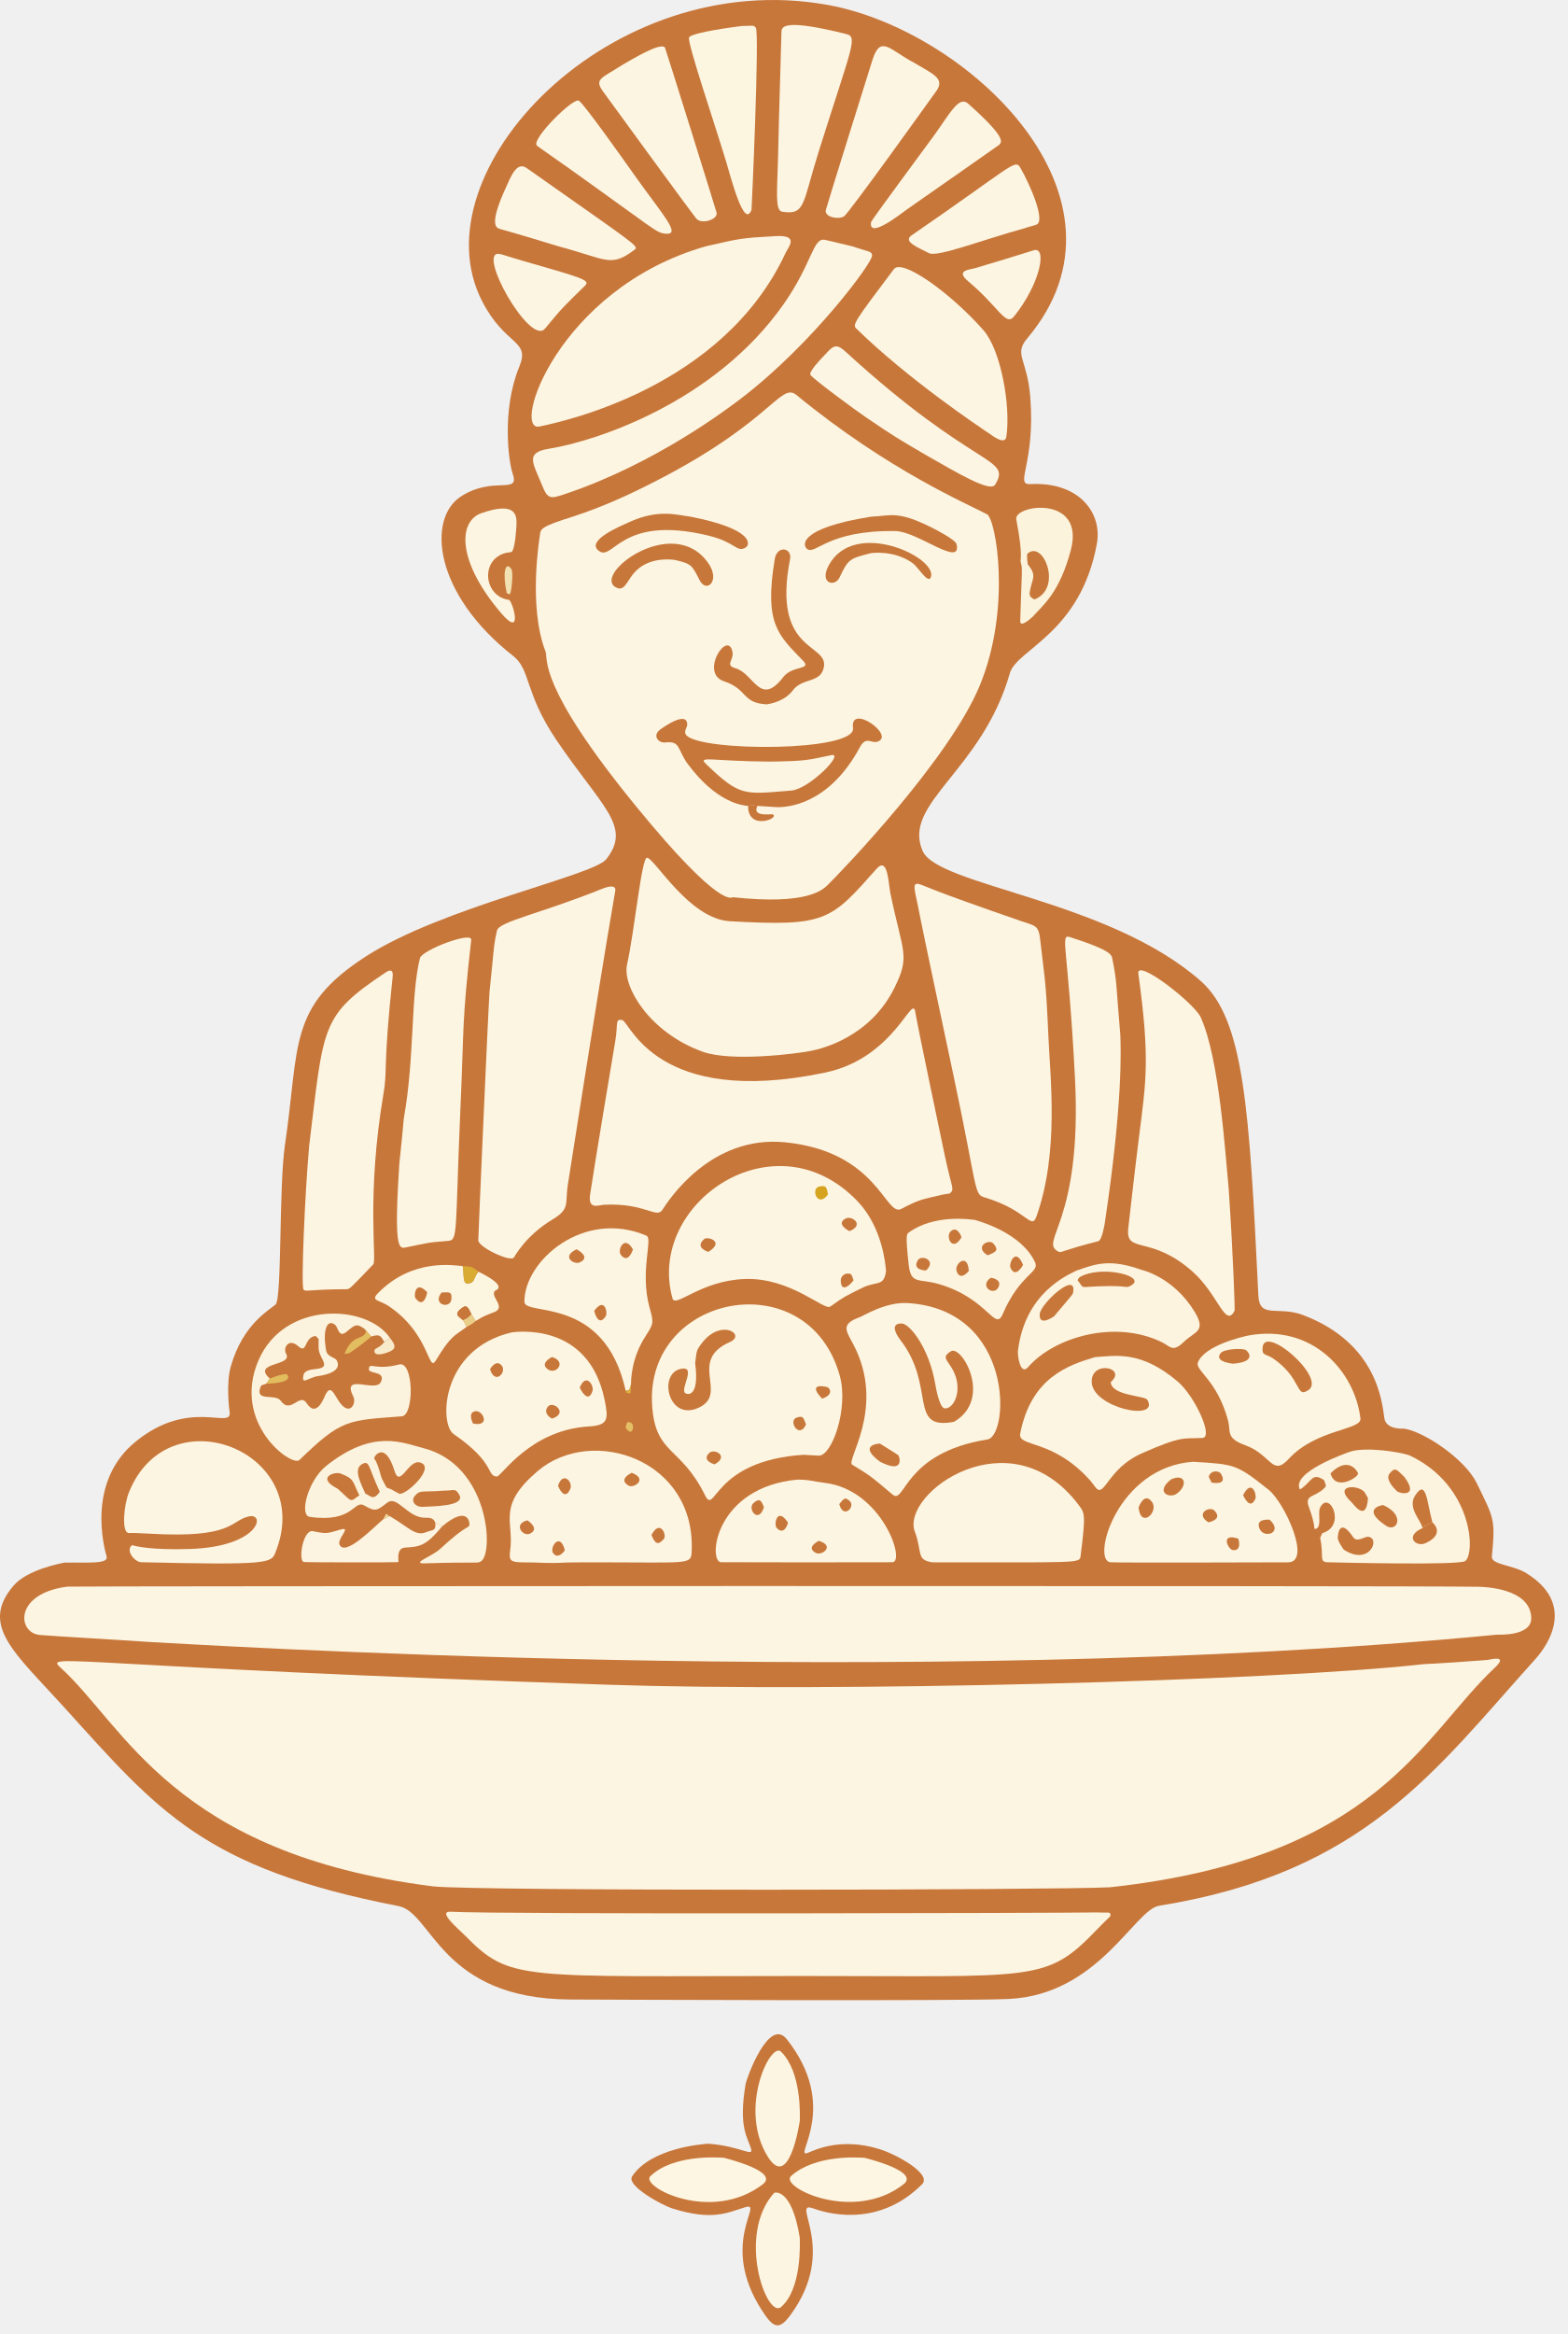
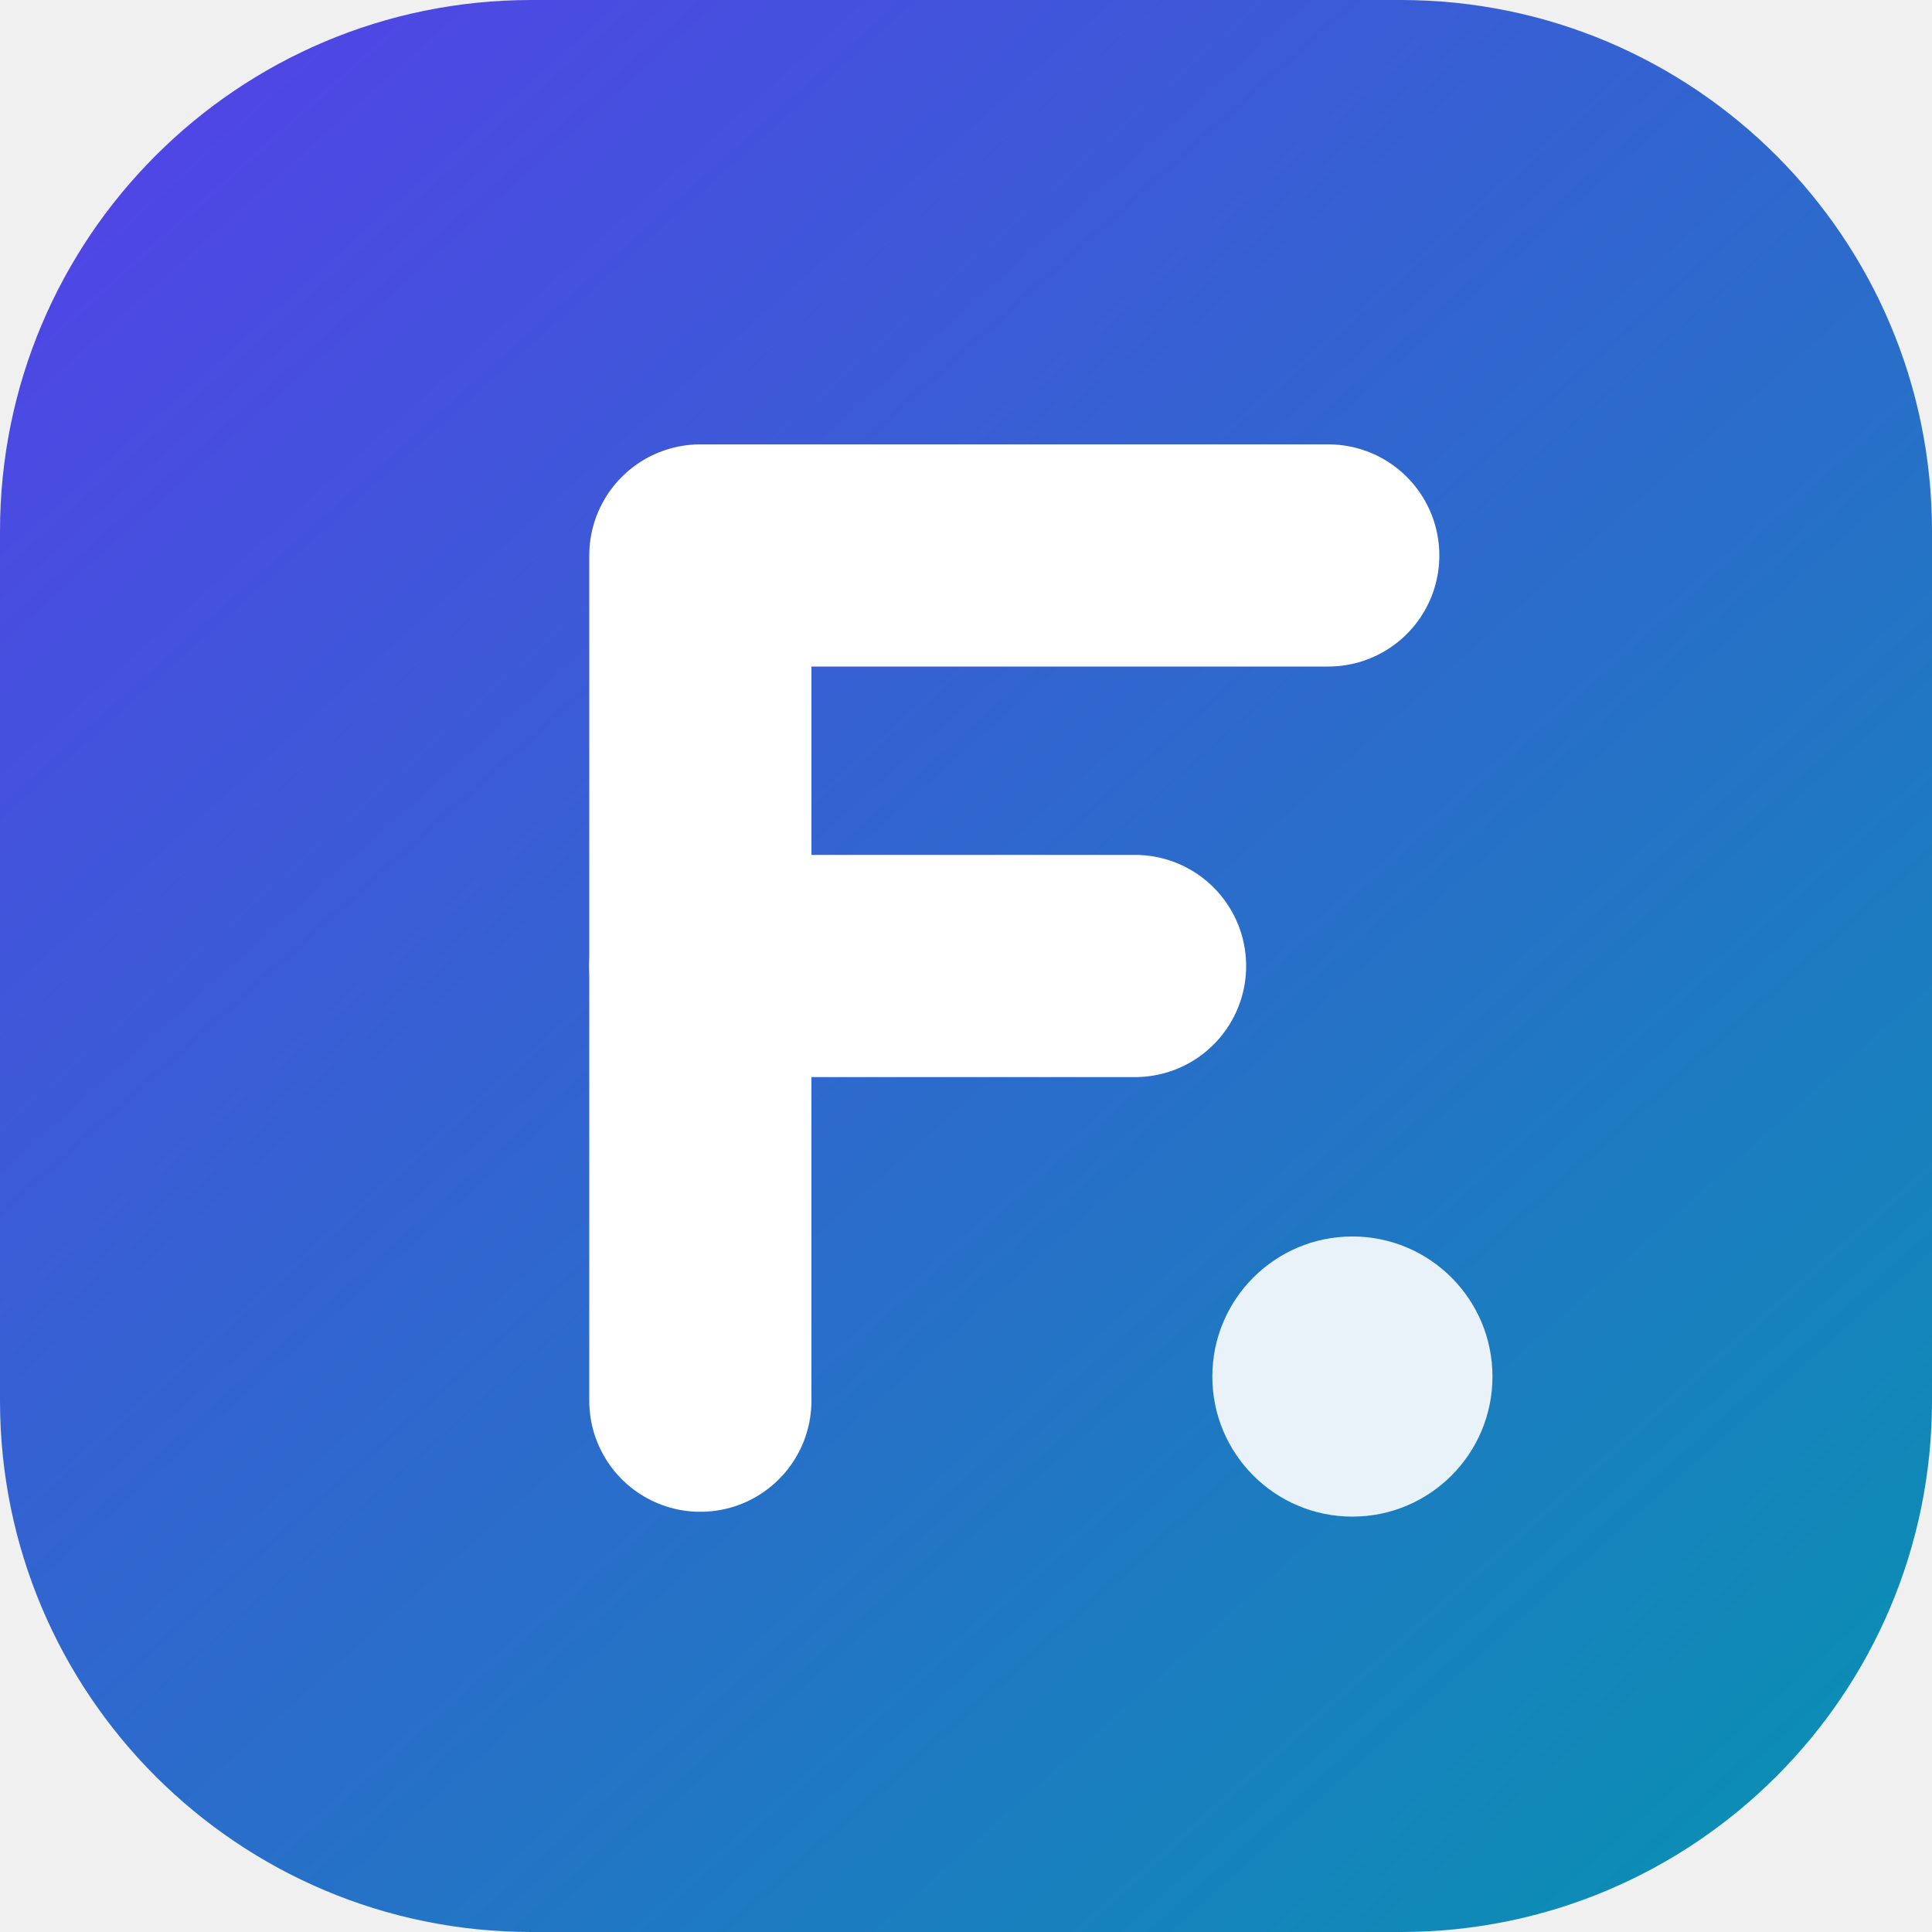
- <svg xmlns="http://www.w3.org/2000/svg" width="45" height="67" viewBox="0 0 45 67" fill="none">
-   <path fill-rule="evenodd" clip-rule="evenodd" d="M1.849 44.857C2.486 44.844 3.123 44.909 3.061 44.683C2.989 44.419 2.472 42.528 3.908 41.372C5.457 40.124 6.658 41.045 6.594 40.541C6.58 40.436 6.488 39.715 6.627 39.226C6.976 37.999 7.744 37.602 7.914 37.445C8.099 37.274 8.006 34.057 8.181 32.877C8.607 29.994 8.26 28.906 10.504 27.456C12.692 26.042 17.03 25.141 17.407 24.666C18.157 23.719 17.279 23.171 15.97 21.233C15.061 19.886 15.24 19.224 14.739 18.833C12.443 17.035 12.263 14.879 13.236 14.251C14.176 13.645 14.938 14.219 14.719 13.589C14.604 13.261 14.4 11.764 14.912 10.525C15.234 9.746 14.511 9.943 13.846 8.651C11.938 4.947 17.499 -0.993 23.772 0.142C27.791 0.868 32.903 5.679 29.496 9.714C29.101 10.182 29.495 10.296 29.583 11.392C29.738 13.319 29.115 13.922 29.589 13.897C30.982 13.823 31.66 14.722 31.495 15.614C31.021 18.188 29.194 18.636 28.998 19.324C28.192 22.145 25.889 23.056 26.494 24.43C26.938 25.437 31.83 25.822 34.481 28.163C35.727 29.264 35.874 31.835 36.133 37.192C36.166 37.872 36.7 37.478 37.416 37.75C39.574 38.57 39.687 40.297 39.751 40.711C39.803 41.053 40.303 41.008 40.327 41.012C40.894 41.101 42.069 41.883 42.408 42.583C42.888 43.578 42.946 43.586 42.838 44.681C42.815 44.921 43.441 44.919 43.83 45.161C45.421 46.148 44.212 47.488 44.078 47.636C41.211 50.814 39.18 53.76 33.285 54.706C32.572 54.821 31.552 57.253 28.974 57.382C27.66 57.447 17.387 57.403 16.379 57.398C12.647 57.382 12.417 54.906 11.447 54.717C5.851 53.631 4.551 52.001 1.837 49.004C0.414 47.434 -0.592 46.655 0.394 45.512C0.782 45.063 1.724 44.881 1.849 44.857Z" fill="#C8773A" />
-   <path fill-rule="evenodd" clip-rule="evenodd" d="M31.877 54.176C30.313 54.26 13.541 54.29 12.42 54.148C4.99 53.208 3.569 49.525 1.733 47.866C1.254 47.433 2.103 47.849 17.524 48.364C23.864 48.575 36.399 48.272 40.862 47.773C41.009 47.757 41.007 47.781 42.708 47.651C42.777 47.645 43.338 47.484 42.92 47.876C40.835 49.829 39.551 53.339 31.877 54.176L31.877 54.176Z" fill="#FCF5E2" />
-   <path fill-rule="evenodd" clip-rule="evenodd" d="M16.467 14.825C17.313 14.546 18.021 14.209 18.152 14.146C22.152 12.24 22.382 10.939 22.869 11.339C25.518 13.516 27.817 14.481 28.342 14.763C28.595 14.898 29.055 17.452 28.131 19.684C27.257 21.796 24.202 24.973 23.777 25.394C23.62 25.549 23.18 25.985 21.046 25.756C21.011 25.752 20.707 26.133 18.272 23.156C15.408 19.655 15.746 18.913 15.665 18.704C15.161 17.414 15.493 15.443 15.504 15.355C15.524 15.185 15.521 15.117 16.467 14.825L16.467 14.825Z" fill="#FCF5E2" />
-   <path fill-rule="evenodd" clip-rule="evenodd" d="M4.314 47.136C3.741 47.093 1.557 46.97 1.146 46.934C0.494 46.877 0.394 45.743 1.935 45.546C2.058 45.53 40.422 45.514 42.445 45.55C42.587 45.553 43.94 45.577 43.969 46.439C43.986 46.982 43.017 46.921 42.971 46.926C26.199 48.552 4.977 47.16 4.314 47.136Z" fill="#FCF5E2" />
-   <path fill-rule="evenodd" clip-rule="evenodd" d="M27.036 34.299C26.435 34.444 26.428 34.418 25.877 34.704C25.421 34.94 25.207 33.055 22.543 32.791C20.404 32.579 19.195 34.458 19.021 34.728C18.849 34.995 18.533 34.527 17.349 34.583C17.203 34.589 16.877 34.744 16.944 34.293C17.072 33.43 17.609 30.233 17.668 29.88C17.752 29.384 17.652 29.237 17.869 29.283C18.09 29.33 18.843 31.804 23.692 30.79C25.707 30.369 26.206 28.463 26.285 29.067C26.316 29.306 27.054 32.817 27.123 33.143C27.324 34.102 27.421 34.133 27.278 34.254C27.263 34.267 27.261 34.257 27.036 34.298V34.299Z" fill="#FCF5E2" />
-   <path fill-rule="evenodd" clip-rule="evenodd" d="M31.526 54.898C31.828 54.916 31.89 54.865 31.886 54.983C31.884 55.028 31.86 55.013 31.496 55.391C30.035 56.91 29.784 56.723 23.072 56.723C14.891 56.723 14.661 56.891 13.342 55.551C13.173 55.38 12.542 54.855 12.943 54.878C14.344 54.958 30.541 54.916 31.526 54.898Z" fill="#FCF5E1" />
-   <path fill-rule="evenodd" clip-rule="evenodd" d="M23.337 30.156C22.938 30.245 21.01 30.489 20.183 30.193C18.652 29.646 17.865 28.321 18.005 27.691C18.227 26.689 18.421 24.616 18.579 24.622C18.794 24.63 19.784 26.38 20.959 26.445C23.736 26.6 23.846 26.429 25.171 24.939C25.498 24.572 25.508 25.359 25.568 25.651C25.928 27.378 26.144 27.43 25.677 28.369C24.968 29.792 23.567 30.104 23.337 30.156H23.337Z" fill="#FCF5E2" />
-   <path fill-rule="evenodd" clip-rule="evenodd" d="M14.056 28.473C14.191 27.19 14.165 27.192 14.27 26.715C14.328 26.451 15.477 26.242 17.275 25.52C17.705 25.348 17.672 25.538 17.667 25.569C17.102 28.855 16.369 33.636 16.316 33.94C16.208 34.551 16.397 34.687 15.861 35.009C15.09 35.472 14.781 36.068 14.753 36.101C14.643 36.232 13.744 35.804 13.734 35.609C13.73 35.539 14.011 29.153 14.056 28.473L14.056 28.473Z" fill="#FCF5E2" />
-   <path fill-rule="evenodd" clip-rule="evenodd" d="M30.102 29.709C30.153 30.923 30.417 33.06 29.766 34.905C29.612 35.342 29.513 34.741 28.268 34.372C27.961 34.281 28.075 34.151 27.393 30.94C27.314 30.567 26.471 26.602 26.411 26.275C26.283 25.574 26.145 25.295 26.42 25.387C26.654 25.466 26.636 25.514 29.326 26.443C29.729 26.582 29.823 26.555 29.869 26.977C29.982 28.016 30.029 28.006 30.102 29.709Z" fill="#FCF5E2" />
-   <path fill-rule="evenodd" clip-rule="evenodd" d="M20.342 61.537C21.287 61.611 21.644 61.941 21.564 61.675C21.468 61.352 21.199 61.073 21.409 59.827C21.436 59.665 22.075 57.886 22.592 58.538C24.111 60.457 22.813 61.906 23.163 61.811C23.299 61.774 24.07 61.319 25.267 61.697C25.754 61.851 26.768 62.41 26.476 62.702C25.145 64.034 23.587 63.479 23.345 63.393C22.669 63.152 24.109 64.562 22.677 66.483C22.345 66.93 22.175 66.782 21.875 66.317C20.626 64.382 21.962 63.188 21.401 63.36C20.871 63.521 20.459 63.757 19.299 63.394C19.012 63.304 17.974 62.741 18.151 62.474C18.695 61.659 20.152 61.551 20.342 61.537V61.537Z" fill="#C8773A" />
-   <path fill-rule="evenodd" clip-rule="evenodd" d="M23.071 41.761C20.455 41.931 20.544 43.528 20.245 42.923C19.543 41.504 18.826 41.767 18.727 40.367C18.497 37.133 23.205 36.223 24.112 39.487C24.374 40.43 23.89 41.792 23.512 41.786C23.477 41.786 23.48 41.784 23.071 41.761Z" fill="#FCF5E1" />
-   <path fill-rule="evenodd" clip-rule="evenodd" d="M35.28 34.114C35.411 36.031 35.461 37.603 35.452 37.621C35.184 38.146 34.985 37.16 34.244 36.503C33.029 35.427 32.312 36.016 32.398 35.255C32.422 35.044 32.585 33.589 32.708 32.619C32.915 30.993 33.021 30.383 32.687 27.948C32.625 27.495 34.294 28.799 34.477 29.201C35.018 30.391 35.182 33.132 35.28 34.114Z" fill="#FCF5E2" />
-   <path fill-rule="evenodd" clip-rule="evenodd" d="M20.253 7.074C21.26 6.844 21.252 6.835 22.278 6.778C22.962 6.74 22.635 7.094 22.558 7.26C20.76 11.129 16.17 12.1 15.493 12.243C14.672 12.416 16.007 8.298 20.253 7.074Z" fill="#FCF5E2" />
-   <path fill-rule="evenodd" clip-rule="evenodd" d="M25.441 36.489C25.38 36.946 25.172 36.765 24.76 36.969C24.274 37.21 24.275 37.197 23.839 37.507C23.666 37.63 22.705 36.672 21.397 36.715C20.107 36.758 19.391 37.561 19.31 37.271C18.55 34.55 22.252 31.993 24.628 34.488C25.345 35.241 25.428 36.317 25.441 36.489Z" fill="#FCF5E1" />
-   <path fill-rule="evenodd" clip-rule="evenodd" d="M24.659 37.821C24.763 37.798 25.41 37.365 26.065 37.406C29.132 37.599 28.984 41.221 28.353 41.321C25.94 41.705 25.99 43.202 25.633 42.906C25.074 42.444 25.095 42.422 24.471 42.047C24.279 41.932 25.377 40.5 24.59 38.769C24.355 38.252 24.062 38.047 24.659 37.821Z" fill="#FCF5E1" />
-   <path fill-rule="evenodd" clip-rule="evenodd" d="M8.879 32.877C9.303 29.415 9.202 29.162 11.08 27.911C11.228 27.813 11.293 27.86 11.275 28.035C10.993 30.688 11.13 30.7 11.014 31.382C10.512 34.334 10.827 36.179 10.718 36.294C10.039 37.007 10.033 37.007 9.95 37.008C8.798 37.014 8.781 37.093 8.716 37.018C8.642 36.932 8.75 34.303 8.879 32.877Z" fill="#FCF5E2" />
-   <path fill-rule="evenodd" clip-rule="evenodd" d="M14.97 44.848C14.671 44.84 14.606 44.803 14.649 44.507C14.77 43.678 14.251 43.246 15.43 42.236C16.994 40.894 20.022 41.899 19.858 44.588C19.838 44.919 19.664 44.848 17.172 44.848C17.101 44.848 16.389 44.848 16.291 44.853C15.63 44.889 15.639 44.849 14.97 44.848Z" fill="#FCF5E2" />
-   <path fill-rule="evenodd" clip-rule="evenodd" d="M24.482 7.073C24.967 7.242 25.027 7.2 25.041 7.335C25.062 7.532 23.329 9.872 21.278 11.439C20.91 11.719 18.812 13.321 16.197 14.191C15.813 14.319 15.727 14.331 15.574 13.951C15.308 13.293 15.06 12.995 15.761 12.882C17.093 12.668 20.522 11.561 22.507 8.723C23.338 7.534 23.34 6.808 23.691 6.886C24.094 6.975 24.085 6.984 24.482 7.073Z" fill="#FCF5E2" />
-   <path fill-rule="evenodd" clip-rule="evenodd" d="M11.466 33.408C11.597 32.188 11.58 32.187 11.599 32.082C11.909 30.347 11.789 28.573 12.059 27.505C12.118 27.27 13.56 26.724 13.531 26.981C13.258 29.398 13.329 29.396 13.221 31.822C13.062 35.43 13.162 35.6 12.858 35.622C12.233 35.667 12.242 35.692 11.627 35.813C11.438 35.851 11.315 35.74 11.466 33.408Z" fill="#FCF5E1" />
-   <path fill-rule="evenodd" clip-rule="evenodd" d="M34.256 41.962C35.453 42.036 35.496 42.021 36.433 42.771C36.886 43.134 37.671 44.846 36.986 44.848C36.577 44.849 32.036 44.865 31.879 44.846C31.336 44.78 32.083 42.114 34.256 41.962Z" fill="#FCF5E1" />
-   <path fill-rule="evenodd" clip-rule="evenodd" d="M14.705 38.245C14.79 38.242 16.898 37.917 17.361 40.185C17.475 40.743 17.469 40.915 16.905 40.948C15.21 41.048 14.392 42.396 14.265 42.386C13.961 42.364 14.239 42.002 13.025 41.165C12.607 40.877 12.653 38.716 14.705 38.245V38.245Z" fill="#FCF5E1" />
-   <path fill-rule="evenodd" clip-rule="evenodd" d="M31.438 38.959C32.068 38.912 32.773 38.775 33.816 39.658C34.304 40.071 34.855 41.26 34.528 41.278C33.975 41.307 33.95 41.204 32.777 41.724C31.813 42.151 31.717 43.001 31.469 42.711C31.414 42.647 31.369 42.573 31.313 42.509C30.228 41.285 29.216 41.556 29.295 41.151C29.61 39.539 30.68 39.187 31.438 38.959Z" fill="#FCF5E2" />
-   <path fill-rule="evenodd" clip-rule="evenodd" d="M38.024 42.493C37.671 42.25 37.685 42.522 37.328 42.759C37.053 42.267 38.672 41.707 38.745 41.68C39.19 41.515 40.287 41.689 40.5 41.791C42.299 42.66 42.371 44.605 42.069 44.813C41.887 44.938 38.446 44.855 38.131 44.847C37.86 44.841 38.024 44.682 37.907 44.145L37.969 44.011C38.681 43.801 38.162 42.742 37.902 43.286C37.831 43.435 37.973 43.865 37.762 43.89C37.711 43.896 37.795 43.838 37.588 43.275C37.447 42.893 37.734 43.003 38.024 42.722C38.113 42.636 38.054 42.622 38.024 42.493L38.024 42.493Z" fill="#FCF4DF" />
-   <path fill-rule="evenodd" clip-rule="evenodd" d="M3.786 44.355C3.915 44.389 4.347 44.501 5.457 44.465C7.46 44.401 7.647 43.408 7.132 43.533C6.608 43.661 6.694 44.162 4.317 44.027C3.736 43.994 3.744 44.01 3.694 44.007C3.488 43.994 3.551 43.214 3.705 42.833C4.855 39.986 9.091 41.694 7.902 44.581C7.785 44.866 7.702 44.933 4.051 44.845C3.883 44.841 3.597 44.534 3.786 44.355Z" fill="#FCF5E2" />
-   <path fill-rule="evenodd" clip-rule="evenodd" d="M26.77 44.848C26.298 44.776 26.492 44.565 26.268 43.965C25.86 42.871 29.006 40.596 30.971 43.2C31.149 43.436 31.182 43.46 31.026 44.684C31.001 44.879 30.895 44.848 26.77 44.848H26.77Z" fill="#FCF5E2" />
-   <path fill-rule="evenodd" clip-rule="evenodd" d="M35.841 38.338C37.7 37.994 38.907 39.386 39.064 40.719C39.104 41.055 37.796 41.017 37.005 41.879C36.526 42.401 36.504 41.758 35.76 41.488C35.191 41.282 35.346 41.101 35.266 40.792C34.957 39.617 34.315 39.343 34.396 39.117C34.574 38.618 35.712 38.366 35.841 38.338L35.841 38.338Z" fill="#FCF5E1" />
-   <path fill-rule="evenodd" clip-rule="evenodd" d="M32.169 29.707C32.185 30.139 32.243 31.637 31.727 35.083C31.72 35.129 31.649 35.6 31.534 35.63C30.469 35.901 30.477 35.974 30.393 35.93C29.811 35.626 31.082 35.134 30.867 30.943C30.669 27.094 30.422 26.805 30.73 26.903C31.89 27.273 31.917 27.407 31.938 27.513C32.083 28.231 32.04 28.231 32.169 29.707H32.169Z" fill="#FCF5E1" />
-   <path fill-rule="evenodd" clip-rule="evenodd" d="M28.434 12.464C28.109 12.247 26.08 10.891 24.591 9.434C24.476 9.321 24.507 9.264 25.668 7.725C25.903 7.414 27.298 8.41 28.239 9.479C28.738 10.044 29.03 11.657 28.896 12.54C28.857 12.796 28.456 12.479 28.434 12.464Z" fill="#FCF5E2" />
-   <path fill-rule="evenodd" clip-rule="evenodd" d="M22.895 42.474C23.297 42.479 23.283 42.518 23.688 42.568C25.321 42.767 26.013 44.829 25.624 44.846C25.492 44.851 20.732 44.85 20.695 44.845C20.328 44.794 20.535 42.699 22.895 42.474Z" fill="#FCF5E1" />
-   <path fill-rule="evenodd" clip-rule="evenodd" d="M12.498 43.712C12.49 43.701 12.472 43.556 12.242 43.569C11.709 43.597 11.414 42.911 11.121 43.135C10.821 43.364 10.788 43.407 10.459 43.216C10.159 43.043 10.151 43.729 8.891 43.542C8.588 43.497 8.839 42.499 9.371 42.077C10.715 41.008 11.555 41.417 12.159 41.571C14.05 42.053 14.188 44.588 13.81 44.821C13.703 44.888 13.698 44.83 12.229 44.877C11.757 44.893 12.394 44.688 12.64 44.462C13.364 43.796 13.431 43.872 13.472 43.798C13.502 43.743 13.464 43.17 12.693 43.819C12.628 43.783 12.563 43.748 12.498 43.712L12.498 43.712Z" fill="#FBF3DD" />
-   <path fill-rule="evenodd" clip-rule="evenodd" d="M18.119 39.742C18.081 39.863 18.081 39.862 18.078 39.873C18.067 39.902 18.056 39.888 18.047 39.912L17.966 39.922C17.355 37.163 15.061 37.797 15.058 37.37C15.05 36.197 16.755 34.703 18.56 35.47C18.761 35.556 18.36 36.49 18.655 37.549C18.774 37.974 18.77 37.995 18.531 38.365C18.122 38.997 18.119 39.627 18.119 39.742L18.119 39.742Z" fill="#FCF5E1" />
-   <path fill-rule="evenodd" clip-rule="evenodd" d="M30.907 36.475C31.467 36.28 31.864 36.127 32.772 36.451C32.776 36.453 33.689 36.646 34.304 37.658C34.648 38.226 34.307 38.216 33.995 38.518C33.672 38.832 33.613 38.654 33.367 38.532C32.026 37.871 30.276 38.378 29.52 39.245C29.297 39.501 29.213 38.909 29.229 38.778C29.434 37.108 30.651 36.608 30.907 36.475H30.907Z" fill="#FCF4DF" />
-   <path fill-rule="evenodd" clip-rule="evenodd" d="M21.48 23.135C21.312 23.118 20.581 23.047 19.754 21.938C19.444 21.522 19.551 21.26 19.106 21.313C18.909 21.337 18.718 21.117 18.96 20.941C19.01 20.904 19.745 20.367 19.733 20.814C19.731 20.874 19.624 21 19.701 21.098C20.084 21.583 24.59 21.587 24.494 20.9C24.391 20.176 25.719 21.11 25.199 21.29C25.019 21.352 24.871 21.116 24.692 21.448C23.794 23.118 22.596 23.163 22.365 23.171C22.316 23.173 22.32 23.169 21.751 23.135C21.61 23.119 21.617 23.118 21.48 23.135Z" fill="#C8773A" />
-   <path fill-rule="evenodd" clip-rule="evenodd" d="M10.483 38.16C10.226 37.965 10.189 38.039 9.941 38.237C9.724 38.411 9.714 38.11 9.626 38.035C9.427 37.863 9.25 38.098 9.363 38.761C9.396 38.956 9.619 38.96 9.668 39.05C9.861 39.405 9.209 39.49 9.155 39.498C8.854 39.537 8.654 39.778 8.713 39.482C8.775 39.17 9.479 39.445 9.267 39.038C9.123 38.76 9.15 38.755 9.149 38.438C9.121 38.409 9.094 38.38 9.066 38.351C8.724 38.378 8.828 38.88 8.572 38.65C8.284 38.391 8.122 38.7 8.214 38.858C8.428 39.227 7.215 39.09 7.746 39.573C7.713 39.622 7.681 39.671 7.648 39.72C7.531 39.768 7.508 39.739 7.476 39.83C7.325 40.25 7.908 39.995 8.06 40.209C8.347 40.612 8.603 39.966 8.803 40.277C9.104 40.742 9.326 40.064 9.351 40.022C9.487 39.785 9.555 39.942 9.701 40.179C10.026 40.709 10.246 40.291 10.146 40.091C9.793 39.391 10.791 39.99 10.937 39.671C11.083 39.349 10.591 39.448 10.593 39.307C10.597 39.079 10.77 39.353 11.457 39.169C11.887 39.053 11.895 40.631 11.539 40.657C9.973 40.776 9.812 40.734 8.597 41.911C8.38 42.122 6.647 40.86 7.421 39.053C8.158 37.332 10.536 37.432 11.195 38.403C11.143 38.443 11.09 38.483 11.038 38.523C10.929 38.365 10.932 38.281 10.66 38.366C10.601 38.297 10.542 38.229 10.483 38.16L10.483 38.16Z" fill="#FBF3DD" />
-   <path fill-rule="evenodd" clip-rule="evenodd" d="M22.339 4.61C22.346 4.314 22.384 2.662 22.439 0.911C22.444 0.761 22.517 0.531 24.31 0.98C24.639 1.063 24.447 1.369 23.51 4.346C23.034 5.86 23.132 6.179 22.46 6.078C22.251 6.046 22.316 5.481 22.339 4.61H22.339Z" fill="#FCF5E2" />
-   <path fill-rule="evenodd" clip-rule="evenodd" d="M17.866 1.865C18.099 1.737 18.96 1.199 19.093 1.364C19.109 1.384 20.571 6.066 20.578 6.112C20.61 6.303 20.149 6.449 19.997 6.278C19.895 6.164 17.487 2.865 17.308 2.615C17.052 2.256 17.299 2.239 17.866 1.865Z" fill="#FCF5E1" />
-   <path fill-rule="evenodd" clip-rule="evenodd" d="M27.999 35.021C28.161 35.068 29.348 35.408 29.724 36.244C29.853 36.532 29.285 36.576 28.793 37.721C28.568 38.244 28.368 37.263 26.942 36.856C26.387 36.697 26.156 36.88 26.093 36.31C25.998 35.451 26.033 35.425 26.093 35.382C26.821 34.853 27.845 34.999 27.999 35.021L27.999 35.021Z" fill="#FCF4DF" />
-   <path fill-rule="evenodd" clip-rule="evenodd" d="M26.24 1.797C26.763 2.114 27.148 2.246 26.889 2.608C26.681 2.899 24.352 6.154 24.23 6.216C24.042 6.312 23.663 6.221 23.714 6.026C23.775 5.792 24.945 2.064 25.052 1.72C25.284 0.983 25.556 1.44 26.24 1.797V1.797Z" fill="#FCF5E1" />
-   <path fill-rule="evenodd" clip-rule="evenodd" d="M21.311 0.745C21.614 0.748 21.627 0.706 21.703 0.796C21.813 0.926 21.585 6.006 21.579 6.022C21.367 6.592 20.99 5.103 20.844 4.619C20.514 3.527 19.726 1.215 19.786 1.075C19.849 0.929 21.187 0.76 21.311 0.745Z" fill="#FCF5E0" />
-   <path fill-rule="evenodd" clip-rule="evenodd" d="M26.594 13.066C25.705 12.545 25.708 12.55 24.856 11.973C24.583 11.789 23.338 10.874 23.271 10.761C23.218 10.672 23.581 10.295 23.614 10.26C23.907 9.955 23.971 9.813 24.281 10.097C28.014 13.512 29.058 13.105 28.576 13.911C28.435 14.148 27.486 13.572 26.593 13.066L26.594 13.066Z" fill="#FCF5E3" />
-   <path fill-rule="evenodd" clip-rule="evenodd" d="M16.029 7.068C14.481 6.596 14.479 6.613 14.345 6.569C14.256 6.538 14.031 6.463 14.52 5.399C14.658 5.098 14.829 4.617 15.121 4.823C18.222 7.008 18.356 7.067 18.227 7.164C17.532 7.689 17.443 7.448 16.029 7.068Z" fill="#FCF5E2" />
-   <path fill-rule="evenodd" clip-rule="evenodd" d="M13.286 36.344C13.345 36.585 13.239 36.963 13.546 36.813C13.617 36.778 13.64 36.606 13.738 36.505C13.791 36.53 14.386 36.815 14.311 36.975C14.271 37.061 14.208 37.01 14.185 37.108C14.146 37.271 14.514 37.537 14.193 37.665C13.914 37.775 13.916 37.766 13.656 37.922C13.617 37.856 13.577 37.791 13.537 37.725C13.435 37.522 13.403 37.427 13.229 37.573C13.059 37.716 13.122 37.767 13.297 37.897C13.331 37.961 13.366 38.025 13.4 38.089C13.049 38.352 12.952 38.329 12.514 39.054C12.29 39.425 12.355 38.294 11.159 37.491C10.894 37.314 10.633 37.347 10.852 37.123C11.857 36.093 13.078 36.333 13.286 36.344H13.286Z" fill="#FCF5E0" />
-   <path fill-rule="evenodd" clip-rule="evenodd" d="M16.286 4.795C15.433 4.195 15.43 4.199 15.41 4.171C15.27 3.978 16.458 2.796 16.621 2.89C16.771 2.976 18.07 4.818 18.191 4.99C18.997 6.133 19.596 6.757 19.108 6.708C18.837 6.681 18.859 6.629 16.286 4.795Z" fill="#FCF5E2" />
-   <path fill-rule="evenodd" clip-rule="evenodd" d="M29.414 6.554C28.22 6.881 26.921 7.391 26.675 7.267C26.303 7.08 25.929 6.926 26.177 6.755C29.054 4.777 29.146 4.554 29.294 4.808C29.574 5.291 30.035 6.35 29.759 6.449C29.646 6.489 29.527 6.513 29.414 6.554Z" fill="#FCF5E2" />
-   <path fill-rule="evenodd" clip-rule="evenodd" d="M26.054 6.003C25.881 6.127 24.924 6.889 25.013 6.373C25.023 6.319 26.662 4.108 26.825 3.883C27.277 3.256 27.535 2.74 27.797 2.973C28.883 3.939 28.776 4.071 28.693 4.156C28.692 4.157 26.17 5.926 26.054 6.003L26.054 6.003Z" fill="#FCF5E2" />
-   <path fill-rule="evenodd" clip-rule="evenodd" d="M29.651 17.705C29.629 17.726 29.289 18.043 29.295 17.828C29.34 16.33 29.367 16.328 29.31 16.143C29.28 16.049 29.396 16.036 29.182 14.91C29.102 14.489 31.174 14.19 30.746 15.798C30.422 17.017 29.958 17.362 29.651 17.705Z" fill="#FBF3DC" />
-   <path fill-rule="evenodd" clip-rule="evenodd" d="M22.016 20.219C21.299 20.183 21.472 19.782 20.79 19.557C20.078 19.321 20.895 18.07 21.031 18.705C21.084 18.953 20.799 19.093 21.121 19.184C21.652 19.334 21.825 20.308 22.493 19.434C22.747 19.1 23.317 19.234 23.064 18.972C22.343 18.226 21.939 17.91 22.246 16.052C22.314 15.641 22.75 15.723 22.686 16.052C22.159 18.731 23.773 18.459 23.659 19.138C23.578 19.625 23.046 19.442 22.767 19.816C22.52 20.146 22.083 20.21 22.016 20.219V20.219Z" fill="#C8773A" />
-   <path fill-rule="evenodd" clip-rule="evenodd" d="M24.832 61.944C24.937 61.97 26.403 62.339 25.95 62.697C24.517 63.827 22.363 62.778 22.716 62.464C23.415 61.841 24.658 61.931 24.832 61.944V61.944Z" fill="#FCF6E3" />
-   <path fill-rule="evenodd" clip-rule="evenodd" d="M20.782 61.941C20.887 61.968 22.379 62.339 21.904 62.702C20.419 63.838 18.373 62.763 18.674 62.471C19.322 61.842 20.608 61.93 20.782 61.941Z" fill="#FDF6E3" />
-   <path fill-rule="evenodd" clip-rule="evenodd" d="M22.964 64.23C22.971 64.395 23.024 65.705 22.429 66.225C22.022 66.581 21.137 64.162 22.23 62.948C22.241 62.936 22.732 62.796 22.964 64.23Z" fill="#FCF5E1" />
-   <path fill-rule="evenodd" clip-rule="evenodd" d="M22.966 60.88C22.949 60.989 22.657 62.881 22.051 61.917C21.183 60.537 22.126 58.603 22.424 58.893C23.016 59.469 22.971 60.715 22.966 60.88Z" fill="#FCF5E1" />
-   <path fill-rule="evenodd" clip-rule="evenodd" d="M15.76 7.703C16.802 8.006 16.934 8.068 16.797 8.202C16.195 8.794 16.188 8.781 15.649 9.433C15.218 9.955 13.655 7.159 14.348 7.29C14.463 7.312 14.456 7.333 15.76 7.703H15.76Z" fill="#FCF5E2" />
-   <path fill-rule="evenodd" clip-rule="evenodd" d="M11.187 43.52C11.739 43.841 11.928 44.114 12.241 43.981C12.402 43.913 12.531 43.961 12.498 43.712C12.563 43.748 12.628 43.783 12.693 43.819C12.206 44.414 12.018 44.396 11.625 44.426C11.365 44.446 11.453 44.823 11.44 44.84C11.426 44.856 8.76 44.851 8.722 44.839C8.555 44.789 8.704 43.895 8.986 43.954C9.383 44.036 9.385 44.023 9.776 43.908C10.116 43.808 9.673 44.17 9.749 44.34C9.909 44.699 10.736 43.836 11 43.616L11.187 43.52V43.52Z" fill="#FCF4E0" />
-   <path fill-rule="evenodd" clip-rule="evenodd" d="M14.529 15.871C13.784 16.056 13.883 17.116 14.612 17.22C14.713 17.235 15.042 18.363 14.394 17.605C13.11 16.105 13.157 14.964 13.823 14.731C14.844 14.374 14.844 14.816 14.829 15.091C14.826 15.153 14.791 15.781 14.687 15.844C14.676 15.851 14.675 15.846 14.529 15.871Z" fill="#FCF5E1" />
-   <path fill-rule="evenodd" clip-rule="evenodd" d="M22.103 21.863C23.191 21.847 23.186 21.817 23.866 21.678C24.276 21.594 23.239 22.652 22.723 22.694C21.371 22.802 21.26 22.88 20.28 21.938C20.017 21.686 20.423 21.852 22.103 21.863H22.103Z" fill="#FCF5E2" />
-   <path fill-rule="evenodd" clip-rule="evenodd" d="M28.004 7.696C28.851 7.446 28.843 7.443 29.681 7.185C30.075 7.065 29.875 8.142 29.12 9.08C28.876 9.383 28.701 8.831 27.801 8.075C27.417 7.752 27.854 7.743 28.004 7.696Z" fill="#FCF5E2" />
-   <path fill-rule="evenodd" clip-rule="evenodd" d="M27.391 40.815C26.058 41.069 26.891 39.804 25.85 38.461C25.827 38.431 25.484 37.987 25.89 37.992C26.122 37.995 26.683 38.697 26.858 39.747C26.868 39.805 26.97 40.414 27.126 40.429C27.389 40.454 27.669 39.895 27.359 39.323C27.201 39.031 27.022 38.963 27.305 38.79C27.617 38.599 28.516 40.166 27.391 40.815Z" fill="#C8773A" />
-   <path fill-rule="evenodd" clip-rule="evenodd" d="M19.813 14.829C21.69 15.194 21.536 15.649 21.408 15.72C21.145 15.868 21.134 15.566 20.337 15.374C17.766 14.753 17.606 16.18 17.172 15.794C16.847 15.505 17.814 15.104 18.049 14.996C18.921 14.591 19.472 14.795 19.813 14.829Z" fill="#C8773A" />
-   <path fill-rule="evenodd" clip-rule="evenodd" d="M25.009 14.832C25.567 14.815 25.748 14.635 26.781 15.158C26.84 15.188 27.438 15.491 27.467 15.621C27.621 16.311 26.351 15.256 25.715 15.245C23.76 15.213 23.428 15.933 23.18 15.761C23.045 15.668 22.898 15.17 25.009 14.832Z" fill="#C8773A" />
-   <path fill-rule="evenodd" clip-rule="evenodd" d="M19.961 39.13C20.01 38.795 19.971 38.782 20.178 38.525C20.726 37.845 21.425 38.317 20.962 38.522C19.73 39.066 20.941 40.01 20.057 40.412C19.187 40.809 18.892 39.434 19.546 39.295C20.009 39.197 19.539 39.842 19.667 39.983C19.715 40.036 20.095 40.148 19.961 39.13L19.961 39.13Z" fill="#C8773A" />
-   <path fill-rule="evenodd" clip-rule="evenodd" d="M19.371 16.072C19.34 16.07 18.745 15.973 18.323 16.331C17.998 16.605 17.968 17.005 17.691 16.864C16.983 16.506 19.313 14.724 20.33 16.154C20.7 16.673 20.288 17.033 20.096 16.666C19.865 16.22 19.861 16.183 19.371 16.072V16.072Z" fill="#C8773A" />
-   <path fill-rule="evenodd" clip-rule="evenodd" d="M25.009 15.878C24.413 16.034 24.364 16.027 24.106 16.578C23.976 16.857 23.521 16.758 23.79 16.242C24.511 14.86 26.941 16.003 26.728 16.572C26.652 16.773 26.361 16.281 26.223 16.178C25.684 15.779 25.035 15.878 25.009 15.878Z" fill="#C8773A" />
-   <path fill-rule="evenodd" clip-rule="evenodd" d="M31.895 39.673C31.91 40.067 32.871 40.062 32.943 40.181C33.325 40.822 31.349 40.419 31.347 39.659C31.346 39.034 32.374 39.262 31.895 39.673Z" fill="#C8773A" />
-   <path fill-rule="evenodd" clip-rule="evenodd" d="M11.102 42.703C10.963 42.456 10.951 42.41 10.943 42.383C10.808 41.882 10.752 41.905 10.745 41.861C10.736 41.806 11.054 41.342 11.329 42.225C11.488 42.736 11.722 41.889 12.058 41.982C12.544 42.115 11.625 42.954 11.463 42.877C11.279 42.79 11.296 42.766 11.102 42.703Z" fill="#C8773A" />
-   <path fill-rule="evenodd" clip-rule="evenodd" d="M36.532 38.979C36.339 38.86 36.235 38.919 36.253 38.688C36.309 37.998 38.072 39.545 37.581 39.895C37.192 40.172 37.408 39.568 36.532 38.979Z" fill="#C8773A" />
-   <path fill-rule="evenodd" clip-rule="evenodd" d="M29.562 17.035C29.624 16.595 29.797 16.554 29.514 16.203C29.509 16.197 29.472 15.921 29.504 15.892C29.951 15.497 30.493 16.826 29.761 17.183C29.666 17.229 29.673 17.184 29.582 17.123L29.562 17.035Z" fill="#C8773A" />
-   <path fill-rule="evenodd" clip-rule="evenodd" d="M30.943 36.75C30.969 36.726 30.921 36.651 31.261 36.558C31.929 36.377 32.992 36.688 32.409 36.935C32.318 36.973 32.311 36.872 31.173 36.945C31.042 36.953 31.069 36.905 30.943 36.75Z" fill="#C8773A" />
-   <path fill-rule="evenodd" clip-rule="evenodd" d="M12.765 42.789C13.018 42.796 13.081 42.697 13.194 42.923C13.357 43.246 12.402 43.238 12.151 43.255C11.922 43.27 11.785 43.088 11.911 42.942C12.074 42.753 12.118 42.845 12.765 42.789Z" fill="#C8773A" />
-   <path fill-rule="evenodd" clip-rule="evenodd" d="M38.587 44.486C38.569 44.462 38.417 44.255 38.413 44.148C38.412 44.113 38.437 43.506 38.86 44.132C38.963 44.285 39.188 44.106 39.28 44.114C39.654 44.146 39.329 44.968 38.587 44.486Z" fill="#C8773A" />
-   <path fill-rule="evenodd" clip-rule="evenodd" d="M30.268 37.785C30.241 37.804 29.828 38.093 29.855 37.722C29.877 37.423 30.931 36.458 30.813 37.103C30.8 37.174 30.784 37.166 30.268 37.785L30.268 37.785Z" fill="#C8773A" />
-   <path fill-rule="evenodd" clip-rule="evenodd" d="M10.319 42.926C10.139 43.037 10.12 43.13 9.967 42.987C9.708 42.745 9.709 42.743 9.69 42.733C9.066 42.413 9.609 42.237 9.775 42.298C10.19 42.452 10.12 42.536 10.319 42.926Z" fill="#C8773A" />
-   <path fill-rule="evenodd" clip-rule="evenodd" d="M41.131 43.701C40.951 43.784 40.951 43.783 40.936 43.791C40.879 43.821 40.899 43.837 40.841 43.867C40.837 43.676 40.399 43.295 40.632 42.934C40.958 42.428 40.971 43.125 41.131 43.701Z" fill="#C8773A" />
-   <path fill-rule="evenodd" clip-rule="evenodd" d="M10.906 42.823C10.71 43.1 10.635 42.931 10.49 42.875C10.362 42.58 10.139 42.18 10.389 42.034C10.618 41.9 10.566 42.102 10.906 42.823Z" fill="#C8773A" />
-   <path fill-rule="evenodd" clip-rule="evenodd" d="M25.267 41.959C24.605 41.467 25.26 41.437 25.267 41.44C25.267 41.44 25.784 41.761 25.797 41.776C25.827 41.81 25.985 42.329 25.267 41.959V41.959Z" fill="#C8773A" />
-   <path fill-rule="evenodd" clip-rule="evenodd" d="M35.401 39.147C34.798 39.068 35.056 38.827 35.088 38.809C35.249 38.718 35.637 38.705 35.764 38.748C35.805 38.761 36.146 39.089 35.401 39.147Z" fill="#C8773A" />
-   <path fill-rule="evenodd" clip-rule="evenodd" d="M39.281 43.004C39.232 43.727 38.861 43.172 38.808 43.123C38.257 42.615 38.992 42.607 39.182 42.833C39.182 42.833 39.273 42.99 39.281 43.004Z" fill="#C8773A" />
-   <path fill-rule="evenodd" clip-rule="evenodd" d="M39.713 43.203C40.375 43.494 40.108 44.005 39.802 43.8C39.074 43.315 39.665 43.21 39.713 43.203Z" fill="#C8773A" />
-   <path fill-rule="evenodd" clip-rule="evenodd" d="M41.13 43.701C41.168 43.734 41.499 44.035 40.936 44.297C40.66 44.425 40.317 44.101 40.841 43.868C40.899 43.837 40.879 43.821 40.936 43.791C40.951 43.783 40.95 43.784 41.13 43.701Z" fill="#C8773A" />
-   <path fill-rule="evenodd" clip-rule="evenodd" d="M38.204 42.295C38.718 41.772 38.993 42.245 38.995 42.302C38.999 42.409 38.347 42.821 38.204 42.295Z" fill="#C8773A" />
-   <path fill-rule="evenodd" clip-rule="evenodd" d="M40.324 42.396C40.766 42.989 40.189 42.885 40.101 42.797C39.772 42.469 39.872 42.339 39.898 42.305C40.069 42.083 40.12 42.207 40.324 42.396Z" fill="#C8773A" />
-   <path fill-rule="evenodd" clip-rule="evenodd" d="M33.63 42.464C34.059 42.282 34.102 42.656 33.788 42.879C33.582 43.026 33.153 42.838 33.63 42.464Z" fill="#C8773A" />
-   <path fill-rule="evenodd" clip-rule="evenodd" d="M32.693 43.271C32.705 43.24 32.864 42.822 33.078 43.115C33.285 43.399 32.756 43.899 32.693 43.271Z" fill="#C8773A" />
-   <path fill-rule="evenodd" clip-rule="evenodd" d="M21.48 23.135C21.617 23.119 21.61 23.12 21.752 23.135C21.572 23.457 22.149 23.365 22.172 23.373C22.454 23.461 21.477 23.883 21.48 23.135Z" fill="#C8773A" />
-   <path fill-rule="evenodd" clip-rule="evenodd" d="M11.196 38.403C11.362 38.62 11.415 38.733 11.089 38.837C10.675 38.97 10.748 38.741 10.772 38.727C10.916 38.64 10.919 38.653 11.038 38.523C11.091 38.483 11.143 38.443 11.196 38.403Z" fill="#F7EBCB" />
-   <path fill-rule="evenodd" clip-rule="evenodd" d="M10.483 38.16C10.542 38.229 10.601 38.297 10.66 38.366C10.426 38.58 10.085 38.806 10.033 38.841C9.986 38.85 9.94 38.86 9.893 38.869C10.112 38.294 10.396 38.482 10.506 38.247C10.519 38.22 10.47 38.187 10.483 38.16Z" fill="#E2BE60" />
-   <path fill-rule="evenodd" clip-rule="evenodd" d="M13.286 36.344C13.539 36.366 13.546 36.345 13.737 36.505C13.64 36.606 13.617 36.778 13.545 36.813C13.238 36.963 13.345 36.585 13.286 36.344Z" fill="#D9AB32" />
-   <path fill-rule="evenodd" clip-rule="evenodd" d="M36.456 43.625C36.858 43.992 36.309 44.179 36.174 43.897C36.026 43.588 36.425 43.622 36.456 43.625Z" fill="#C8773A" />
-   <path fill-rule="evenodd" clip-rule="evenodd" d="M14.553 17.038C14.424 16.459 14.505 16.08 14.684 16.336C14.745 16.424 14.689 16.993 14.643 17.054C14.625 17.078 14.571 17.013 14.553 17.038Z" fill="#F2E1B3" />
-   <path fill-rule="evenodd" clip-rule="evenodd" d="M14.072 39.305C14.085 39.281 14.229 39.033 14.387 39.178C14.587 39.362 14.217 39.786 14.072 39.305Z" fill="#C8773A" />
-   <path fill-rule="evenodd" clip-rule="evenodd" d="M15.85 38.954C16.283 39.088 15.976 39.457 15.751 39.32C15.471 39.149 15.823 38.968 15.85 38.954Z" fill="#C8773A" />
-   <path fill-rule="evenodd" clip-rule="evenodd" d="M24.392 35.342C24.365 35.328 23.978 35.126 24.294 34.974C24.463 34.894 24.836 35.159 24.392 35.342Z" fill="#C8773A" />
-   <path fill-rule="evenodd" clip-rule="evenodd" d="M18.175 35.867C18.165 35.896 18.035 36.293 17.825 36.019C17.72 35.881 17.931 35.429 18.175 35.867Z" fill="#C8773A" />
-   <path fill-rule="evenodd" clip-rule="evenodd" d="M20.34 35.937C20.311 35.928 19.937 35.811 20.223 35.566C20.314 35.488 20.826 35.634 20.34 35.937Z" fill="#C8773A" />
-   <path fill-rule="evenodd" clip-rule="evenodd" d="M15.144 43.643C15.17 43.66 15.512 43.888 15.215 44.026C15.015 44.119 14.72 43.75 15.144 43.643Z" fill="#C8773A" />
-   <path fill-rule="evenodd" clip-rule="evenodd" d="M27.818 36.485C27.8 36.507 27.573 36.785 27.469 36.491C27.395 36.279 27.791 35.942 27.818 36.485Z" fill="#C8773A" />
-   <path fill-rule="evenodd" clip-rule="evenodd" d="M34.698 43.7C34.304 43.45 34.733 43.223 34.869 43.361C35.121 43.617 34.728 43.694 34.698 43.7Z" fill="#C8773A" />
-   <path fill-rule="evenodd" clip-rule="evenodd" d="M16.647 39.835C16.821 39.393 17.066 39.768 17.012 39.932C16.883 40.323 16.66 39.863 16.647 39.835Z" fill="#C8773A" />
-   <path fill-rule="evenodd" clip-rule="evenodd" d="M15.85 40.723C15.825 40.71 15.595 40.588 15.718 40.396C15.86 40.174 16.349 40.566 15.85 40.723Z" fill="#C8773A" />
-   <path fill-rule="evenodd" clip-rule="evenodd" d="M23.144 40.89C22.953 41.33 22.608 40.775 22.884 40.69C23.073 40.631 23.067 40.705 23.144 40.89Z" fill="#C8773A" />
-   <path fill-rule="evenodd" clip-rule="evenodd" d="M16.555 35.862C16.583 35.877 16.976 36.082 16.651 36.237C16.486 36.317 16.103 36.074 16.555 35.862Z" fill="#C8773A" />
-   <path fill-rule="evenodd" clip-rule="evenodd" d="M18.706 44.065C18.951 43.593 19.159 44.067 19.061 44.179C18.888 44.378 18.808 44.307 18.706 44.065Z" fill="#C8773A" />
-   <path fill-rule="evenodd" clip-rule="evenodd" d="M12.679 37.103C12.895 37.096 12.977 37.067 12.963 37.283C12.944 37.597 12.394 37.456 12.679 37.103Z" fill="#C8773A" />
-   <path fill-rule="evenodd" clip-rule="evenodd" d="M18.139 42.278C18.614 42.456 18.204 42.73 18.055 42.648C17.736 42.471 18.111 42.291 18.139 42.278Z" fill="#C8773A" />
-   <path fill-rule="evenodd" clip-rule="evenodd" d="M28.448 36.678C28.474 36.682 28.754 36.719 28.682 36.922C28.57 37.236 28.09 36.937 28.448 36.678Z" fill="#C8773A" />
-   <path fill-rule="evenodd" clip-rule="evenodd" d="M16.023 42.653C16.162 42.217 16.46 42.541 16.375 42.739C16.213 43.118 16.034 42.68 16.023 42.653Z" fill="#C8773A" />
-   <path fill-rule="evenodd" clip-rule="evenodd" d="M29.377 36.311C29.362 36.337 29.151 36.718 29.012 36.382C28.967 36.275 29.159 35.779 29.377 36.311Z" fill="#C8773A" />
-   <path fill-rule="evenodd" clip-rule="evenodd" d="M28.358 36.035C27.957 35.788 28.399 35.549 28.527 35.7C28.693 35.895 28.597 35.941 28.358 36.035Z" fill="#C8773A" />
-   <path fill-rule="evenodd" clip-rule="evenodd" d="M13.583 40.864C13.57 40.838 13.425 40.556 13.641 40.511C13.868 40.465 14.097 40.97 13.583 40.864Z" fill="#C8773A" />
-   <path fill-rule="evenodd" clip-rule="evenodd" d="M35.695 42.919C35.946 42.429 36.095 42.915 36.048 43.022C35.894 43.377 35.707 42.946 35.695 42.919Z" fill="#C8773A" />
-   <path fill-rule="evenodd" clip-rule="evenodd" d="M27.61 35.516C27.349 35.968 27.138 35.493 27.3 35.346C27.486 35.177 27.601 35.489 27.61 35.516Z" fill="#C8773A" />
-   <path fill-rule="evenodd" clip-rule="evenodd" d="M20.517 42.036C20.49 42.028 20.142 41.924 20.365 41.709C20.516 41.564 20.948 41.81 20.517 42.036Z" fill="#C8773A" />
-   <path fill-rule="evenodd" clip-rule="evenodd" d="M35.557 44.169C35.566 44.197 35.665 44.526 35.401 44.498C35.269 44.483 35.018 43.991 35.557 44.169Z" fill="#C8773A" />
-   <path fill-rule="evenodd" clip-rule="evenodd" d="M22.628 43.71C22.62 43.738 22.523 44.092 22.303 43.863C22.213 43.771 22.308 43.229 22.628 43.71Z" fill="#C8773A" />
-   <path fill-rule="evenodd" clip-rule="evenodd" d="M21.935 43.27C21.778 43.757 21.456 43.312 21.63 43.153C21.798 42.999 21.861 43.055 21.935 43.27Z" fill="#C8773A" />
-   <path fill-rule="evenodd" clip-rule="evenodd" d="M23.512 44.232C23.989 44.376 23.6 44.666 23.431 44.58C23.125 44.426 23.486 44.245 23.512 44.232Z" fill="#C8773A" />
-   <path fill-rule="evenodd" clip-rule="evenodd" d="M26.587 36.472C26.557 36.471 26.177 36.455 26.36 36.169C26.463 36.009 26.913 36.183 26.587 36.472Z" fill="#C8773A" />
-   <path fill-rule="evenodd" clip-rule="evenodd" d="M16.219 44.505C16.203 44.528 16.016 44.786 15.878 44.575C15.776 44.418 16.084 43.958 16.219 44.505Z" fill="#C8773A" />
-   <path fill-rule="evenodd" clip-rule="evenodd" d="M23.776 34.287C23.476 34.699 23.265 34.115 23.526 34.06C23.732 34.017 23.733 34.084 23.776 34.287Z" fill="#D5A31E" />
-   <path fill-rule="evenodd" clip-rule="evenodd" d="M12.268 37.096C12.262 37.126 12.173 37.598 11.925 37.258C11.888 37.207 11.914 36.723 12.268 37.096Z" fill="#C8773A" />
-   <path fill-rule="evenodd" clip-rule="evenodd" d="M17.062 37.629C17.368 37.211 17.454 37.692 17.395 37.781C17.176 38.115 17.068 37.657 17.062 37.629Z" fill="#C8773A" />
-   <path fill-rule="evenodd" clip-rule="evenodd" d="M23.607 40.15C23.127 39.65 23.768 39.814 23.782 39.83C23.966 40.031 23.635 40.141 23.607 40.15Z" fill="#C8773A" />
-   <path fill-rule="evenodd" clip-rule="evenodd" d="M24.509 36.753C24.327 36.99 24.143 37.052 24.142 36.753C24.141 36.657 24.231 36.572 24.302 36.563C24.466 36.544 24.449 36.594 24.509 36.753Z" fill="#C8773A" />
-   <path fill-rule="evenodd" clip-rule="evenodd" d="M34.789 42.559C34.732 42.416 34.659 42.402 34.771 42.289C34.853 42.206 35.014 42.237 35.053 42.298C35.276 42.65 34.818 42.565 34.789 42.559Z" fill="#C8773A" />
-   <path fill-rule="evenodd" clip-rule="evenodd" d="M13.538 37.725C13.426 37.837 13.434 37.833 13.297 37.897C13.122 37.767 13.059 37.716 13.229 37.573C13.403 37.427 13.435 37.522 13.538 37.725Z" fill="#C8773A" />
-   <path fill-rule="evenodd" clip-rule="evenodd" d="M24.099 43.175C24.23 43.026 24.255 42.957 24.398 43.088C24.578 43.253 24.21 43.623 24.099 43.175Z" fill="#C8773A" />
-   <path fill-rule="evenodd" clip-rule="evenodd" d="M7.746 39.573C8.216 39.393 8.245 39.449 8.264 39.486C8.378 39.709 7.701 39.719 7.648 39.72C7.681 39.671 7.713 39.622 7.746 39.573Z" fill="#E1BD5E" />
-   <path fill-rule="evenodd" clip-rule="evenodd" d="M13.538 37.725C13.577 37.791 13.617 37.856 13.656 37.922C13.537 38.026 13.534 38.011 13.4 38.089C13.366 38.025 13.332 37.961 13.297 37.897C13.434 37.833 13.427 37.837 13.538 37.725L13.538 37.725Z" fill="#EACF88" />
-   <path fill-rule="evenodd" clip-rule="evenodd" d="M17.963 40.98C18.004 40.851 17.992 40.785 18.117 40.842C18.244 40.9 18.161 41.289 17.963 40.98Z" fill="#E3C066" />
-   <path fill-rule="evenodd" clip-rule="evenodd" d="M18.119 39.742C18.117 39.762 18.103 39.991 18.103 39.991C18.078 40.021 18.01 39.961 17.984 39.992L18.047 39.911C18.056 39.888 18.067 39.902 18.078 39.873C18.081 39.862 18.081 39.863 18.119 39.742H18.119Z" fill="#DCB344" />
-   <path fill-rule="evenodd" clip-rule="evenodd" d="M11.188 43.521L11 43.617C11.084 43.472 11.076 43.464 11.09 43.46C11.127 43.451 11.15 43.53 11.188 43.521Z" fill="#EDD698" />
-   <path fill-rule="evenodd" clip-rule="evenodd" d="M17.966 39.922L18.047 39.911L17.984 39.992L17.966 39.922Z" fill="#DAAE39" />
+ <svg xmlns="http://www.w3.org/2000/svg" viewBox="0 0 40 40">
+   <defs>
+     <linearGradient id="g" x1="4" y1="2" x2="38" y2="40" gradientUnits="userSpaceOnUse">
+       <stop offset="0" stop-color="#4f46e5" />
+       <stop offset="1" stop-color="#0891b2" />
+     </linearGradient>
+   </defs>
+   <rect width="40" height="40" rx="11" fill="url(#g)" />
+   <g fill="none" stroke="#fff" stroke-width="4.6" stroke-linecap="round" stroke-linejoin="round">
+     <path d="M14.5 29V11.5H27.5" />
+     <path d="M14.5 20H23.5" />
+   </g>
+   <circle cx="28" cy="28.5" r="2.9" fill="#fff" fill-opacity=".9" />
</svg>
